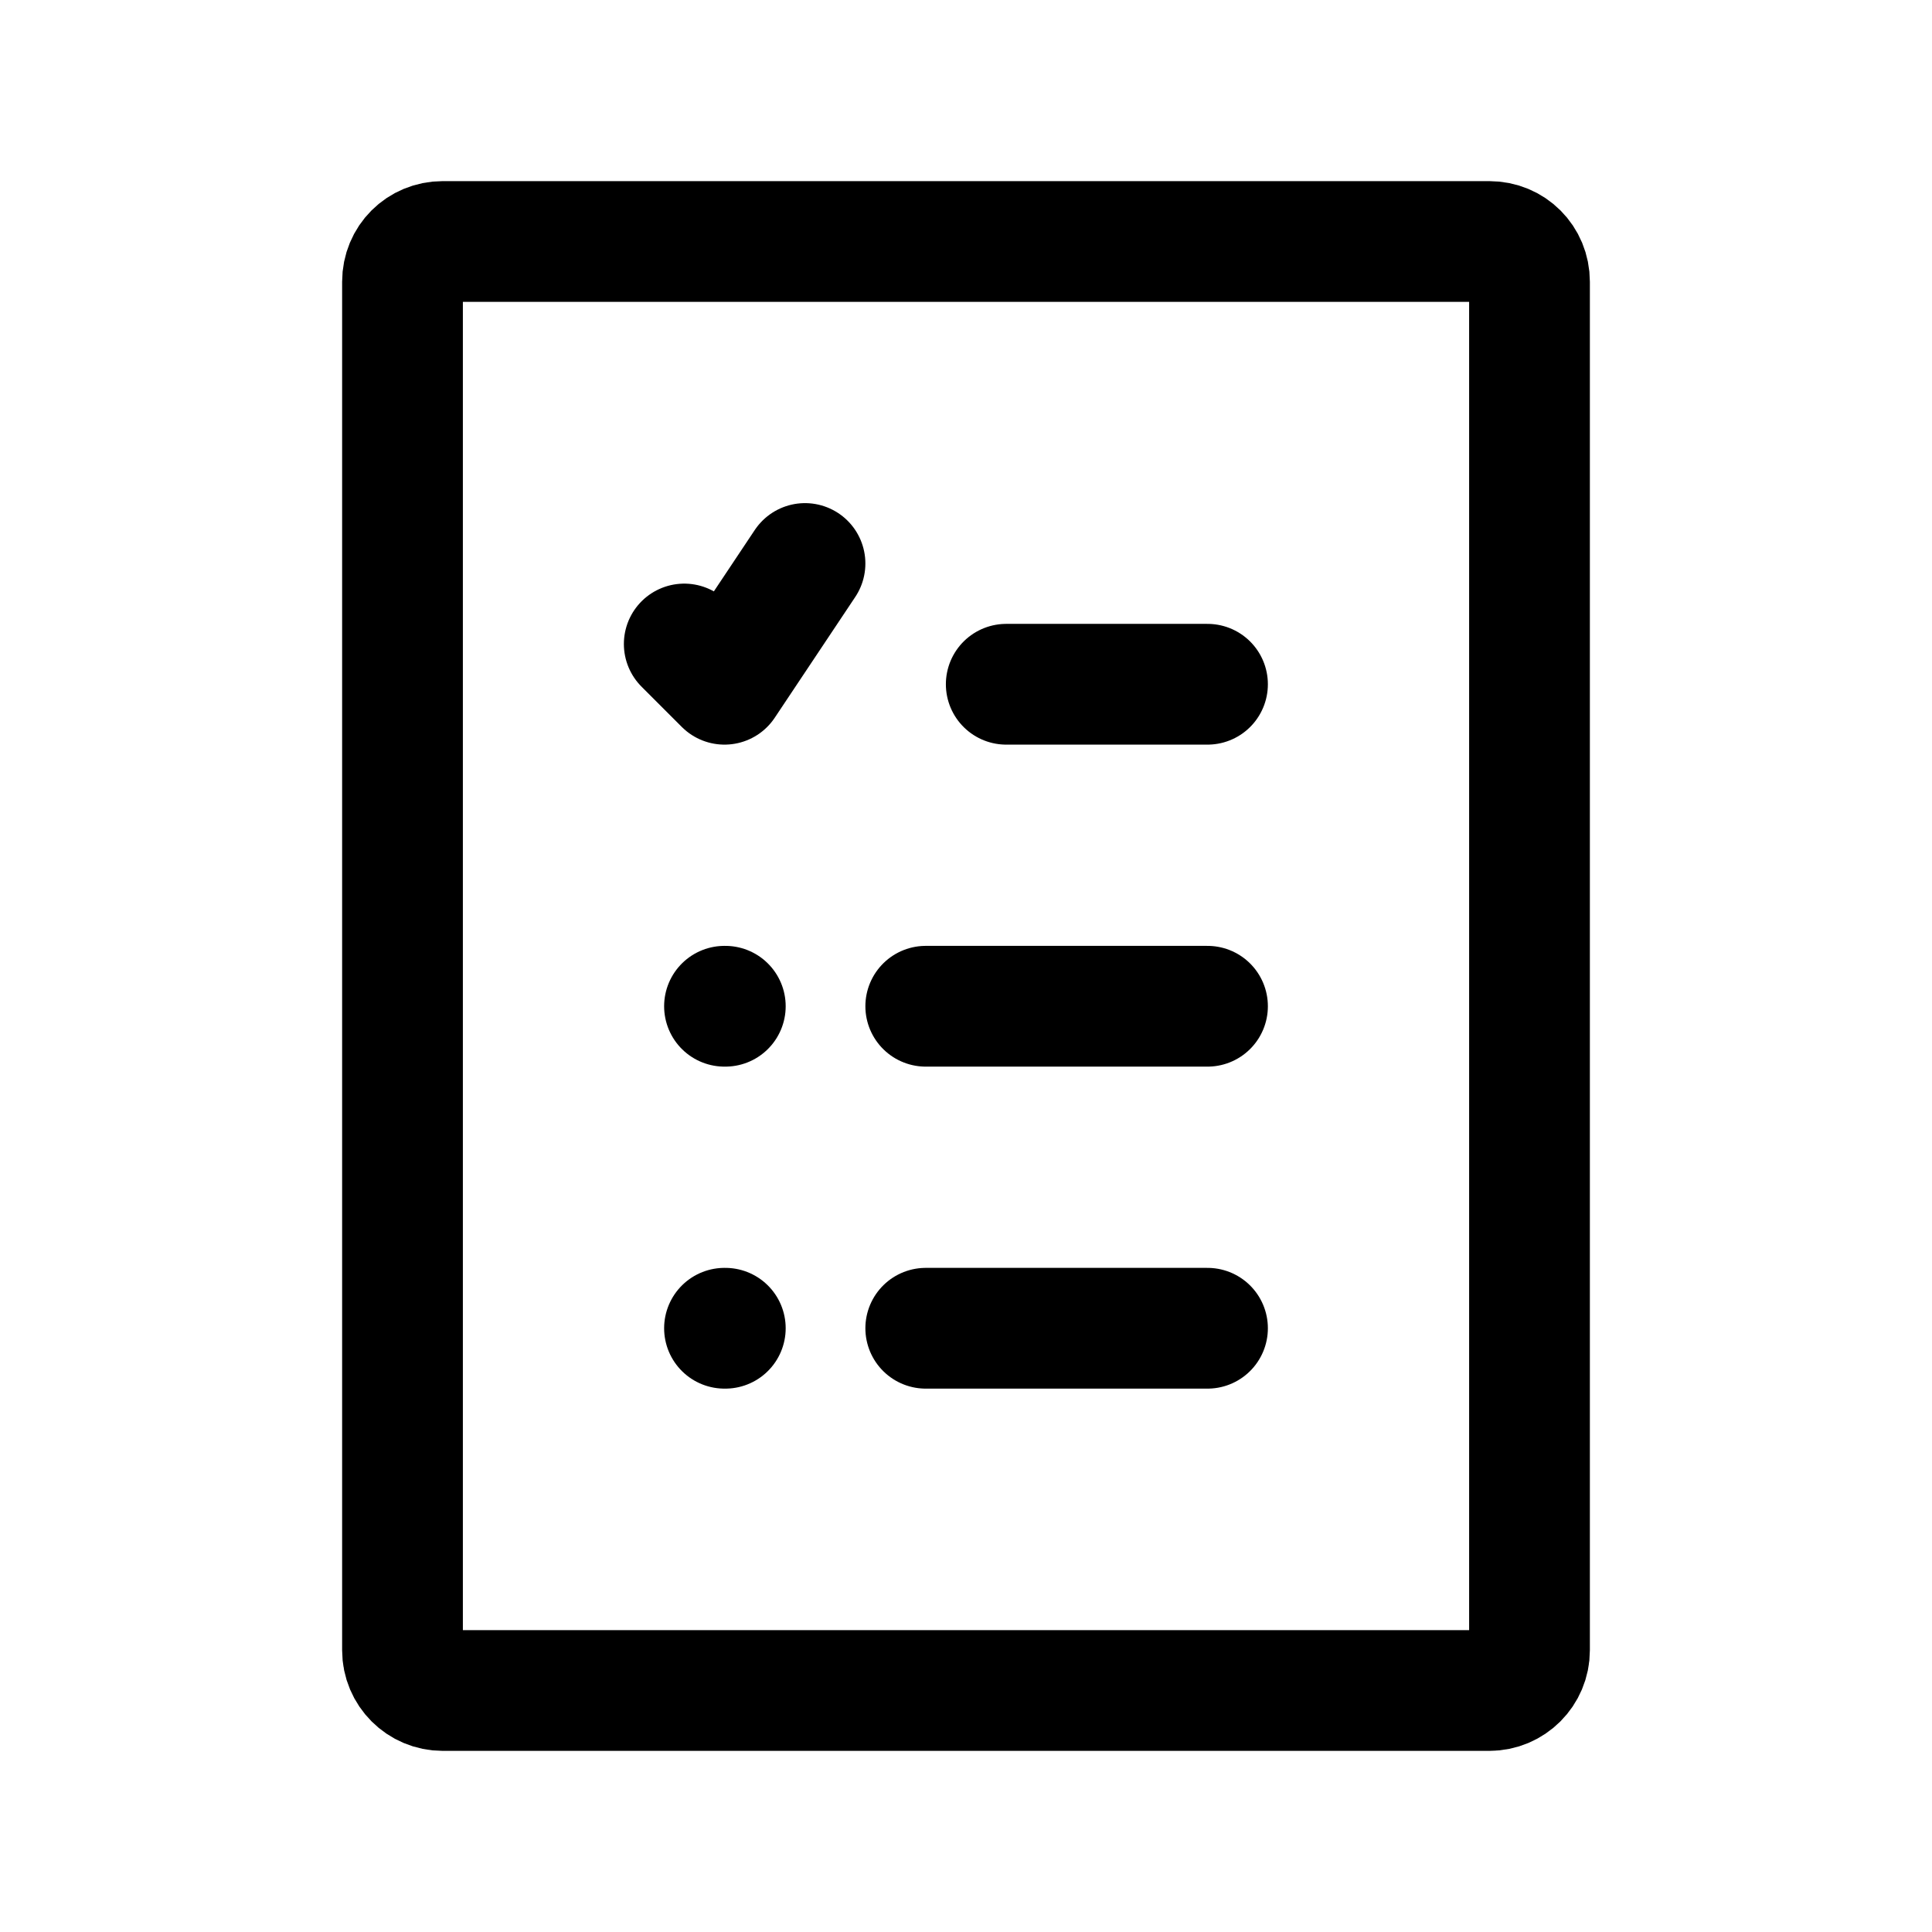
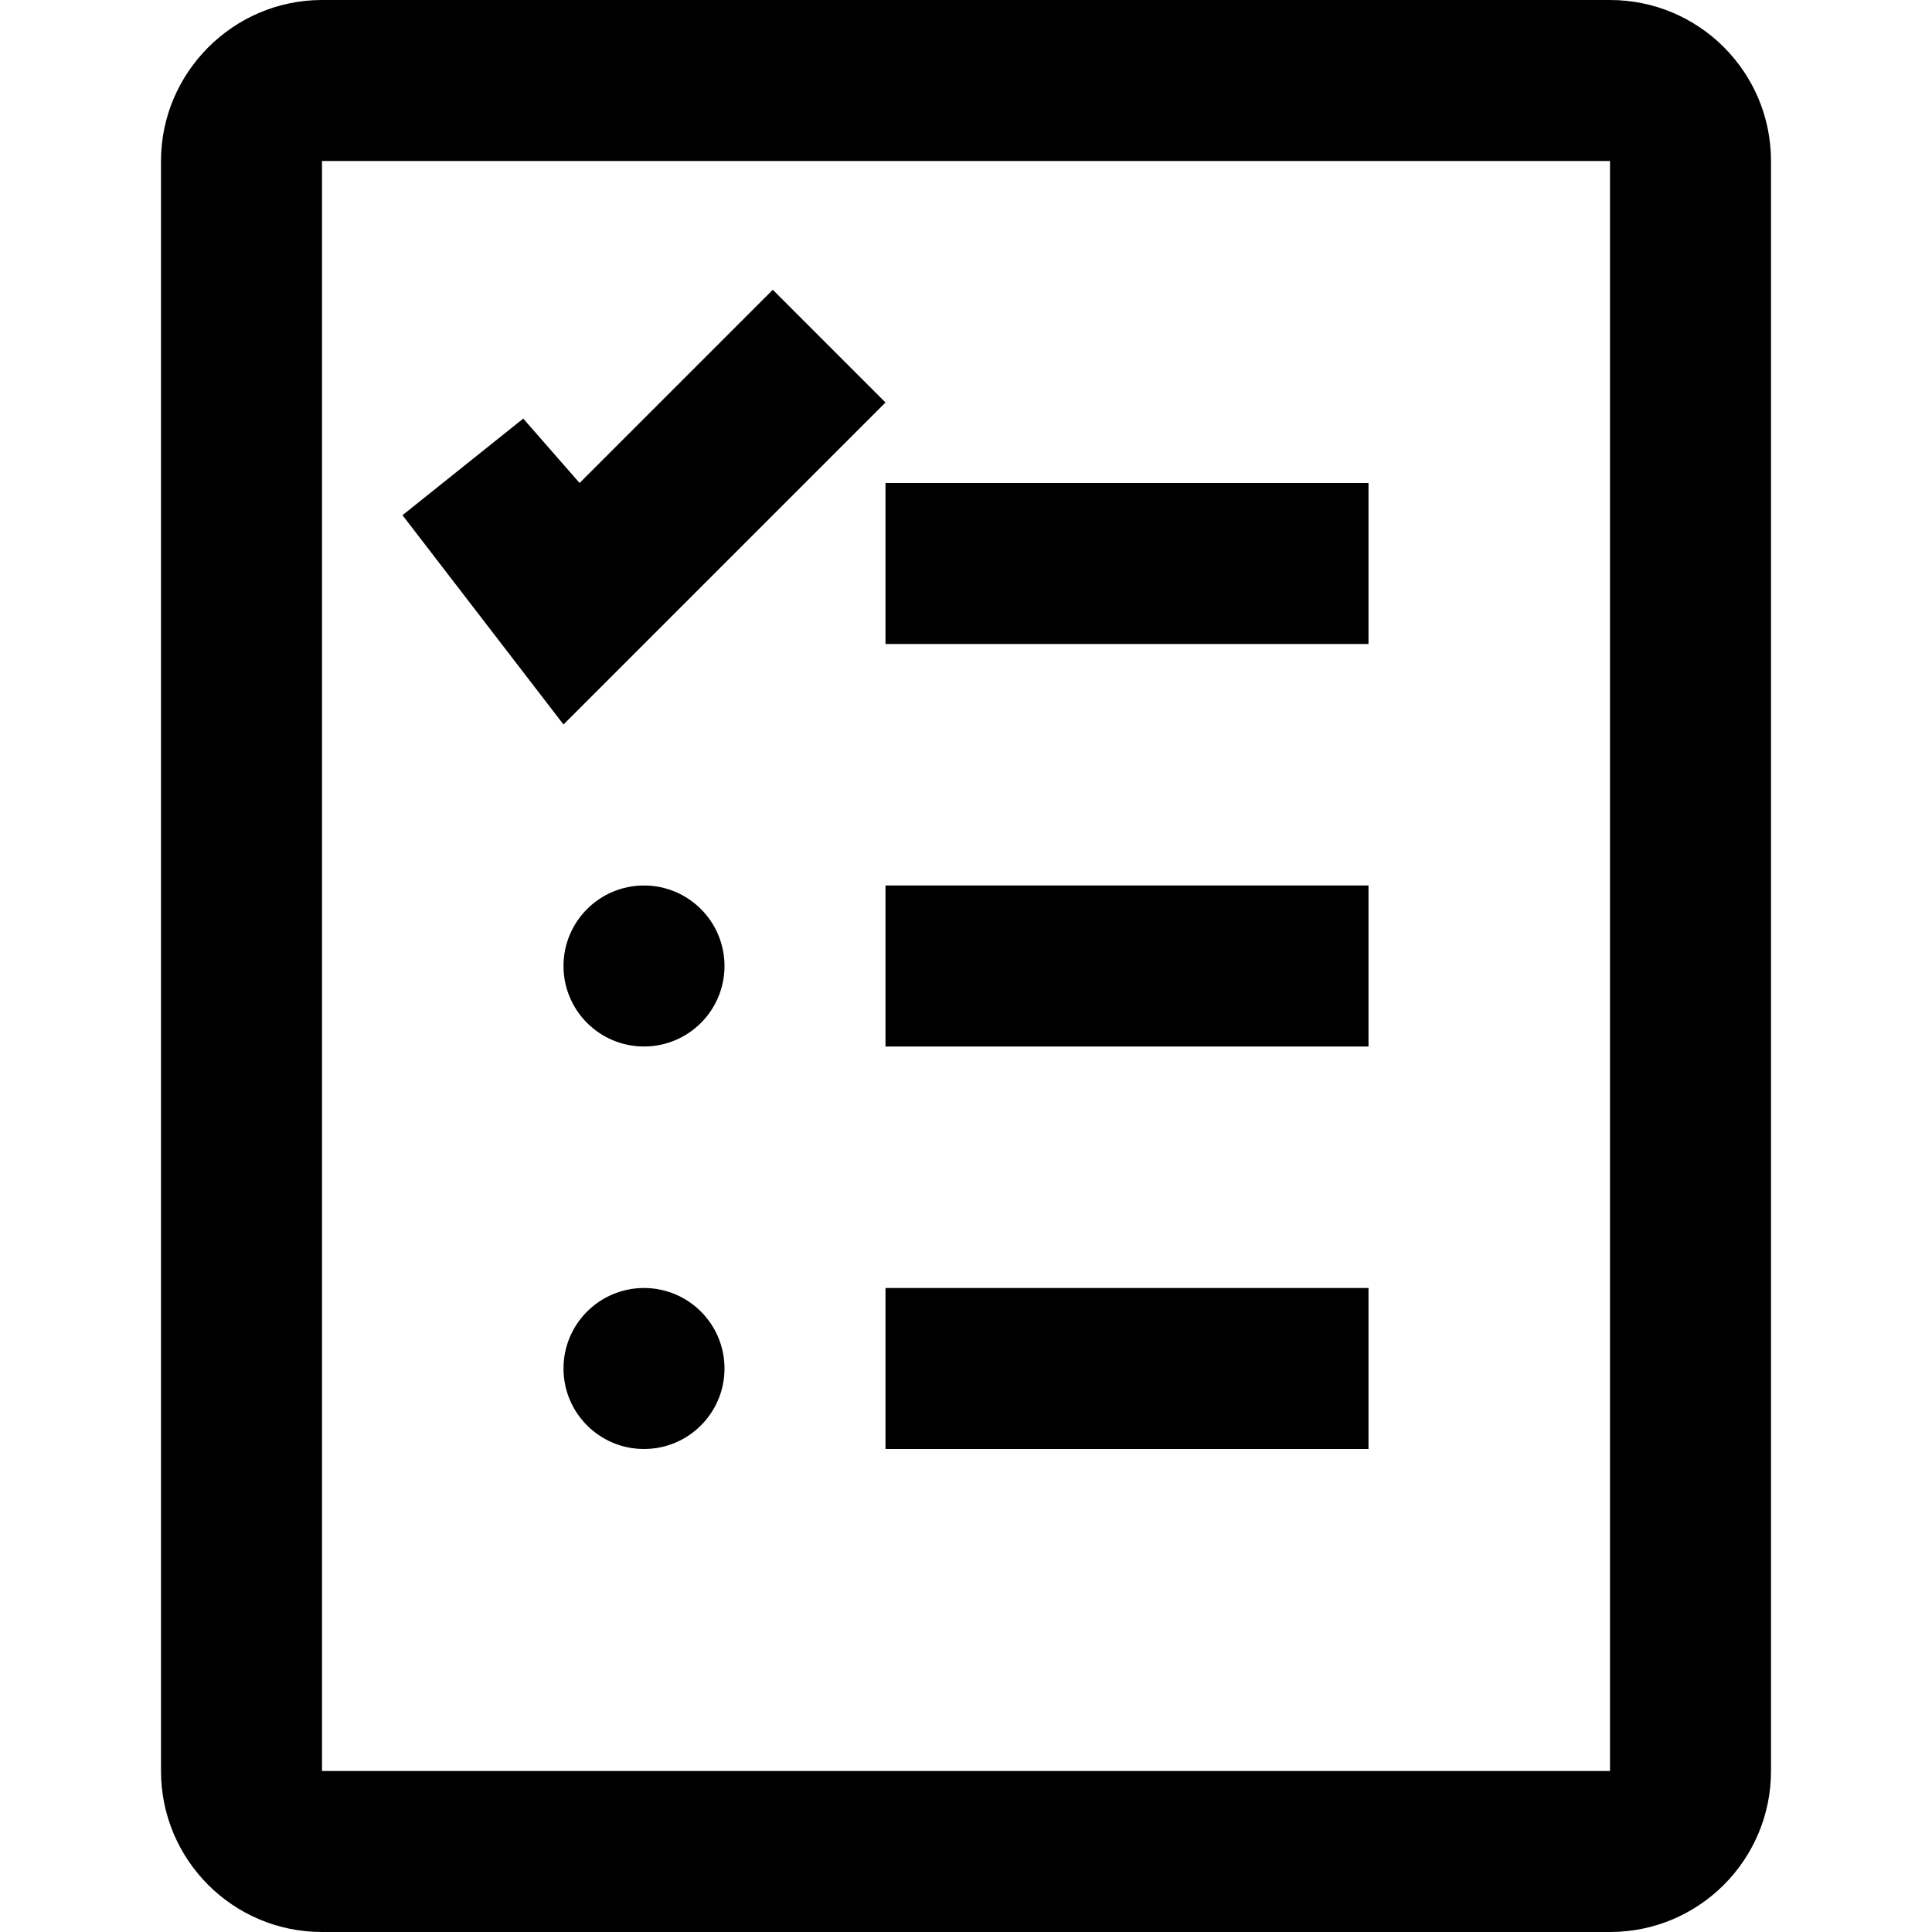
- <svg xmlns="http://www.w3.org/2000/svg" width="24" height="24" fill="none" viewBox="0 0 24 24" aria-hidden="true" focusable="false" role="img">
-   <path stroke="currentColor" stroke-linecap="round" stroke-linejoin="round" stroke-miterlimit="1.24" stroke-width="1.5" d="M11.5 16.5H15" />
-   <path stroke="currentColor" stroke-linecap="round" stroke-linejoin="round" stroke-miterlimit="1.24" stroke-width="1.5" d="M11.5 12.5H15" />
-   <path stroke="currentColor" stroke-linecap="round" stroke-width="1.5" d="M9.01 12.5H9" />
-   <path stroke="currentColor" stroke-linecap="round" stroke-width="1.5" d="M9.01 16.5H9" />
-   <path stroke="currentColor" stroke-linecap="round" stroke-linejoin="round" stroke-miterlimit="1.24" stroke-width="1.5" d="M12.5 8.5H15" />
-   <path stroke="currentColor" stroke-linecap="round" stroke-linejoin="round" stroke-miterlimit="1.24" stroke-width="1.5" d="m8.5 8 .5.5L10 7" />
-   <path stroke="currentColor" stroke-width="1.5" d="M5 20.5v-17c0-.28.22-.5.5-.5h13c.28 0 .5.22.5.5v17a.5.5 0 0 1-.5.5h-13a.5.5 0 0 1-.5-.5Z" />
+ <svg xmlns="http://www.w3.org/2000/svg" width="24" height="24" fill="none" viewBox="0 0 24 24">
+   <path fill="currentColor" fill-rule="evenodd" d="M4 2h16v20H4V2ZM2 2c0-1.1.9-2 2-2h16a2 2 0 0 1 2 2v20a2 2 0 0 1-2 2H4a2 2 0 0 1-2-2V2Zm3 4.4 1.5-1.2.7.8 2.4-2.4L11 5 7 9 5 6.4ZM17 8h-6V6h6v2Zm-6 5h6v-2h-6v2Zm6 5h-6v-2h6v2Zm-8-6a1 1 0 1 1-2 0 1 1 0 0 1 2 0Zm-1 6a1 1 0 1 0 0-2 1 1 0 0 0 0 2Z" clip-rule="evenodd" />
</svg>
